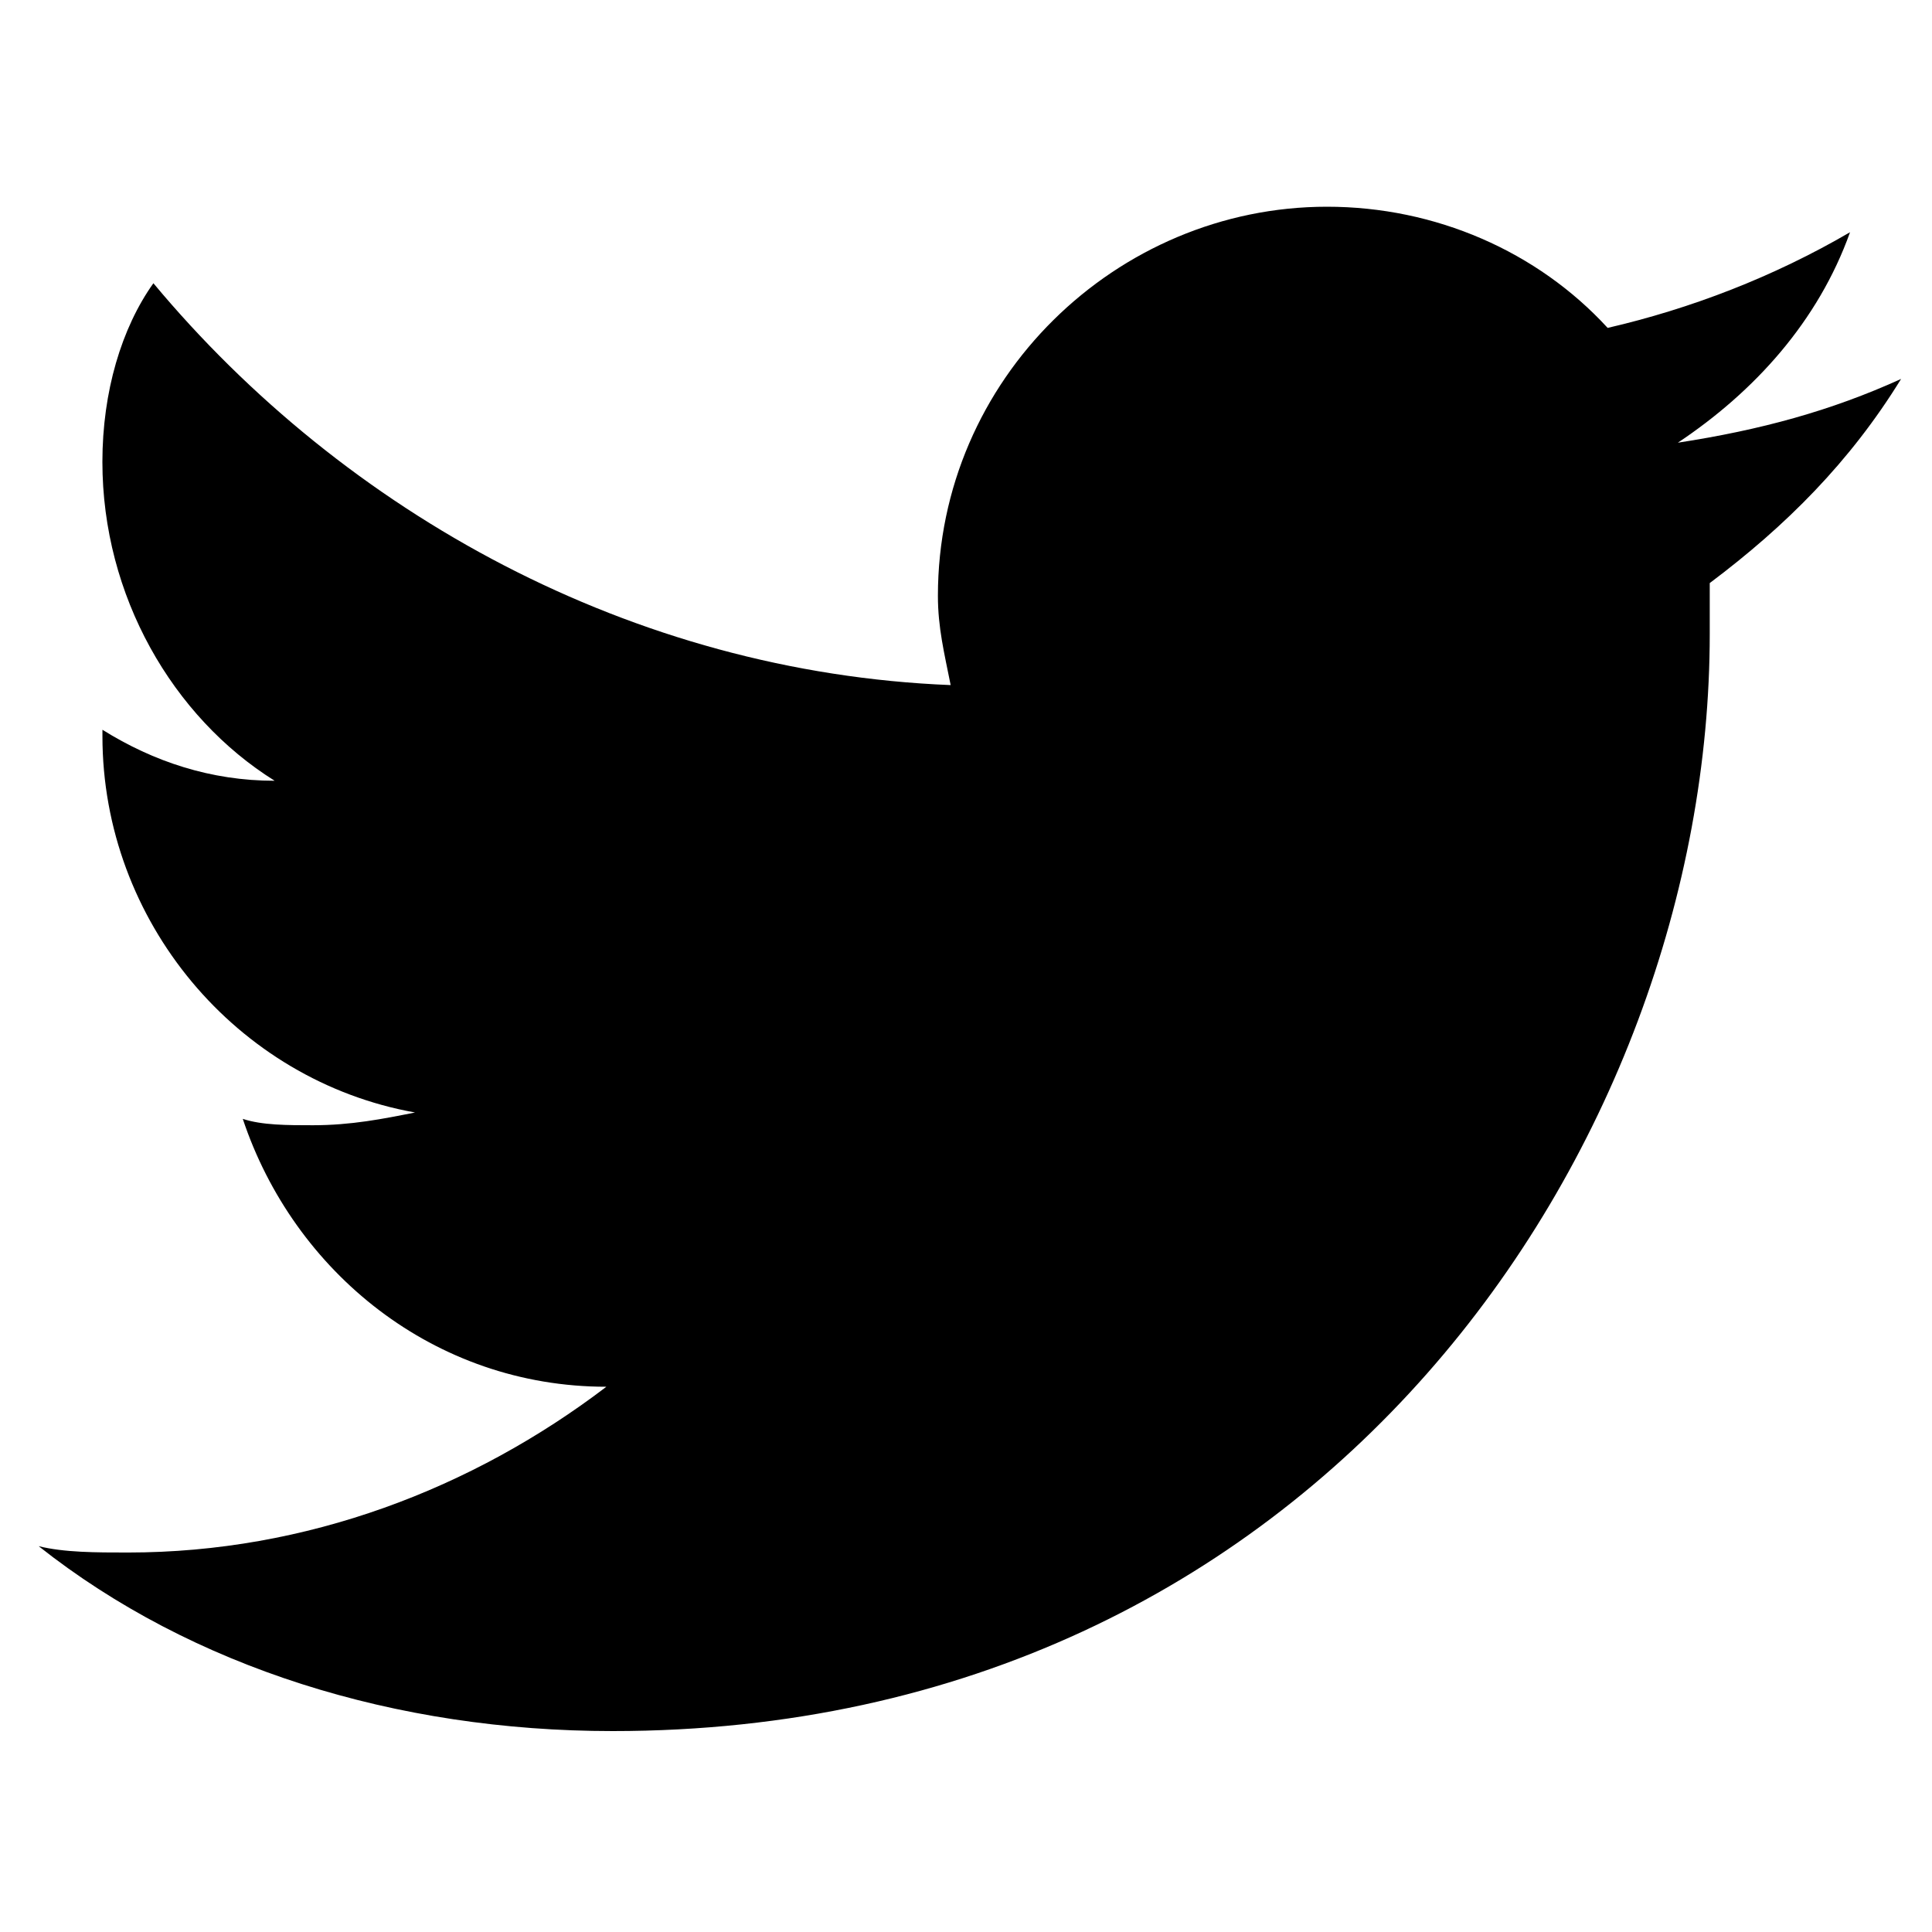
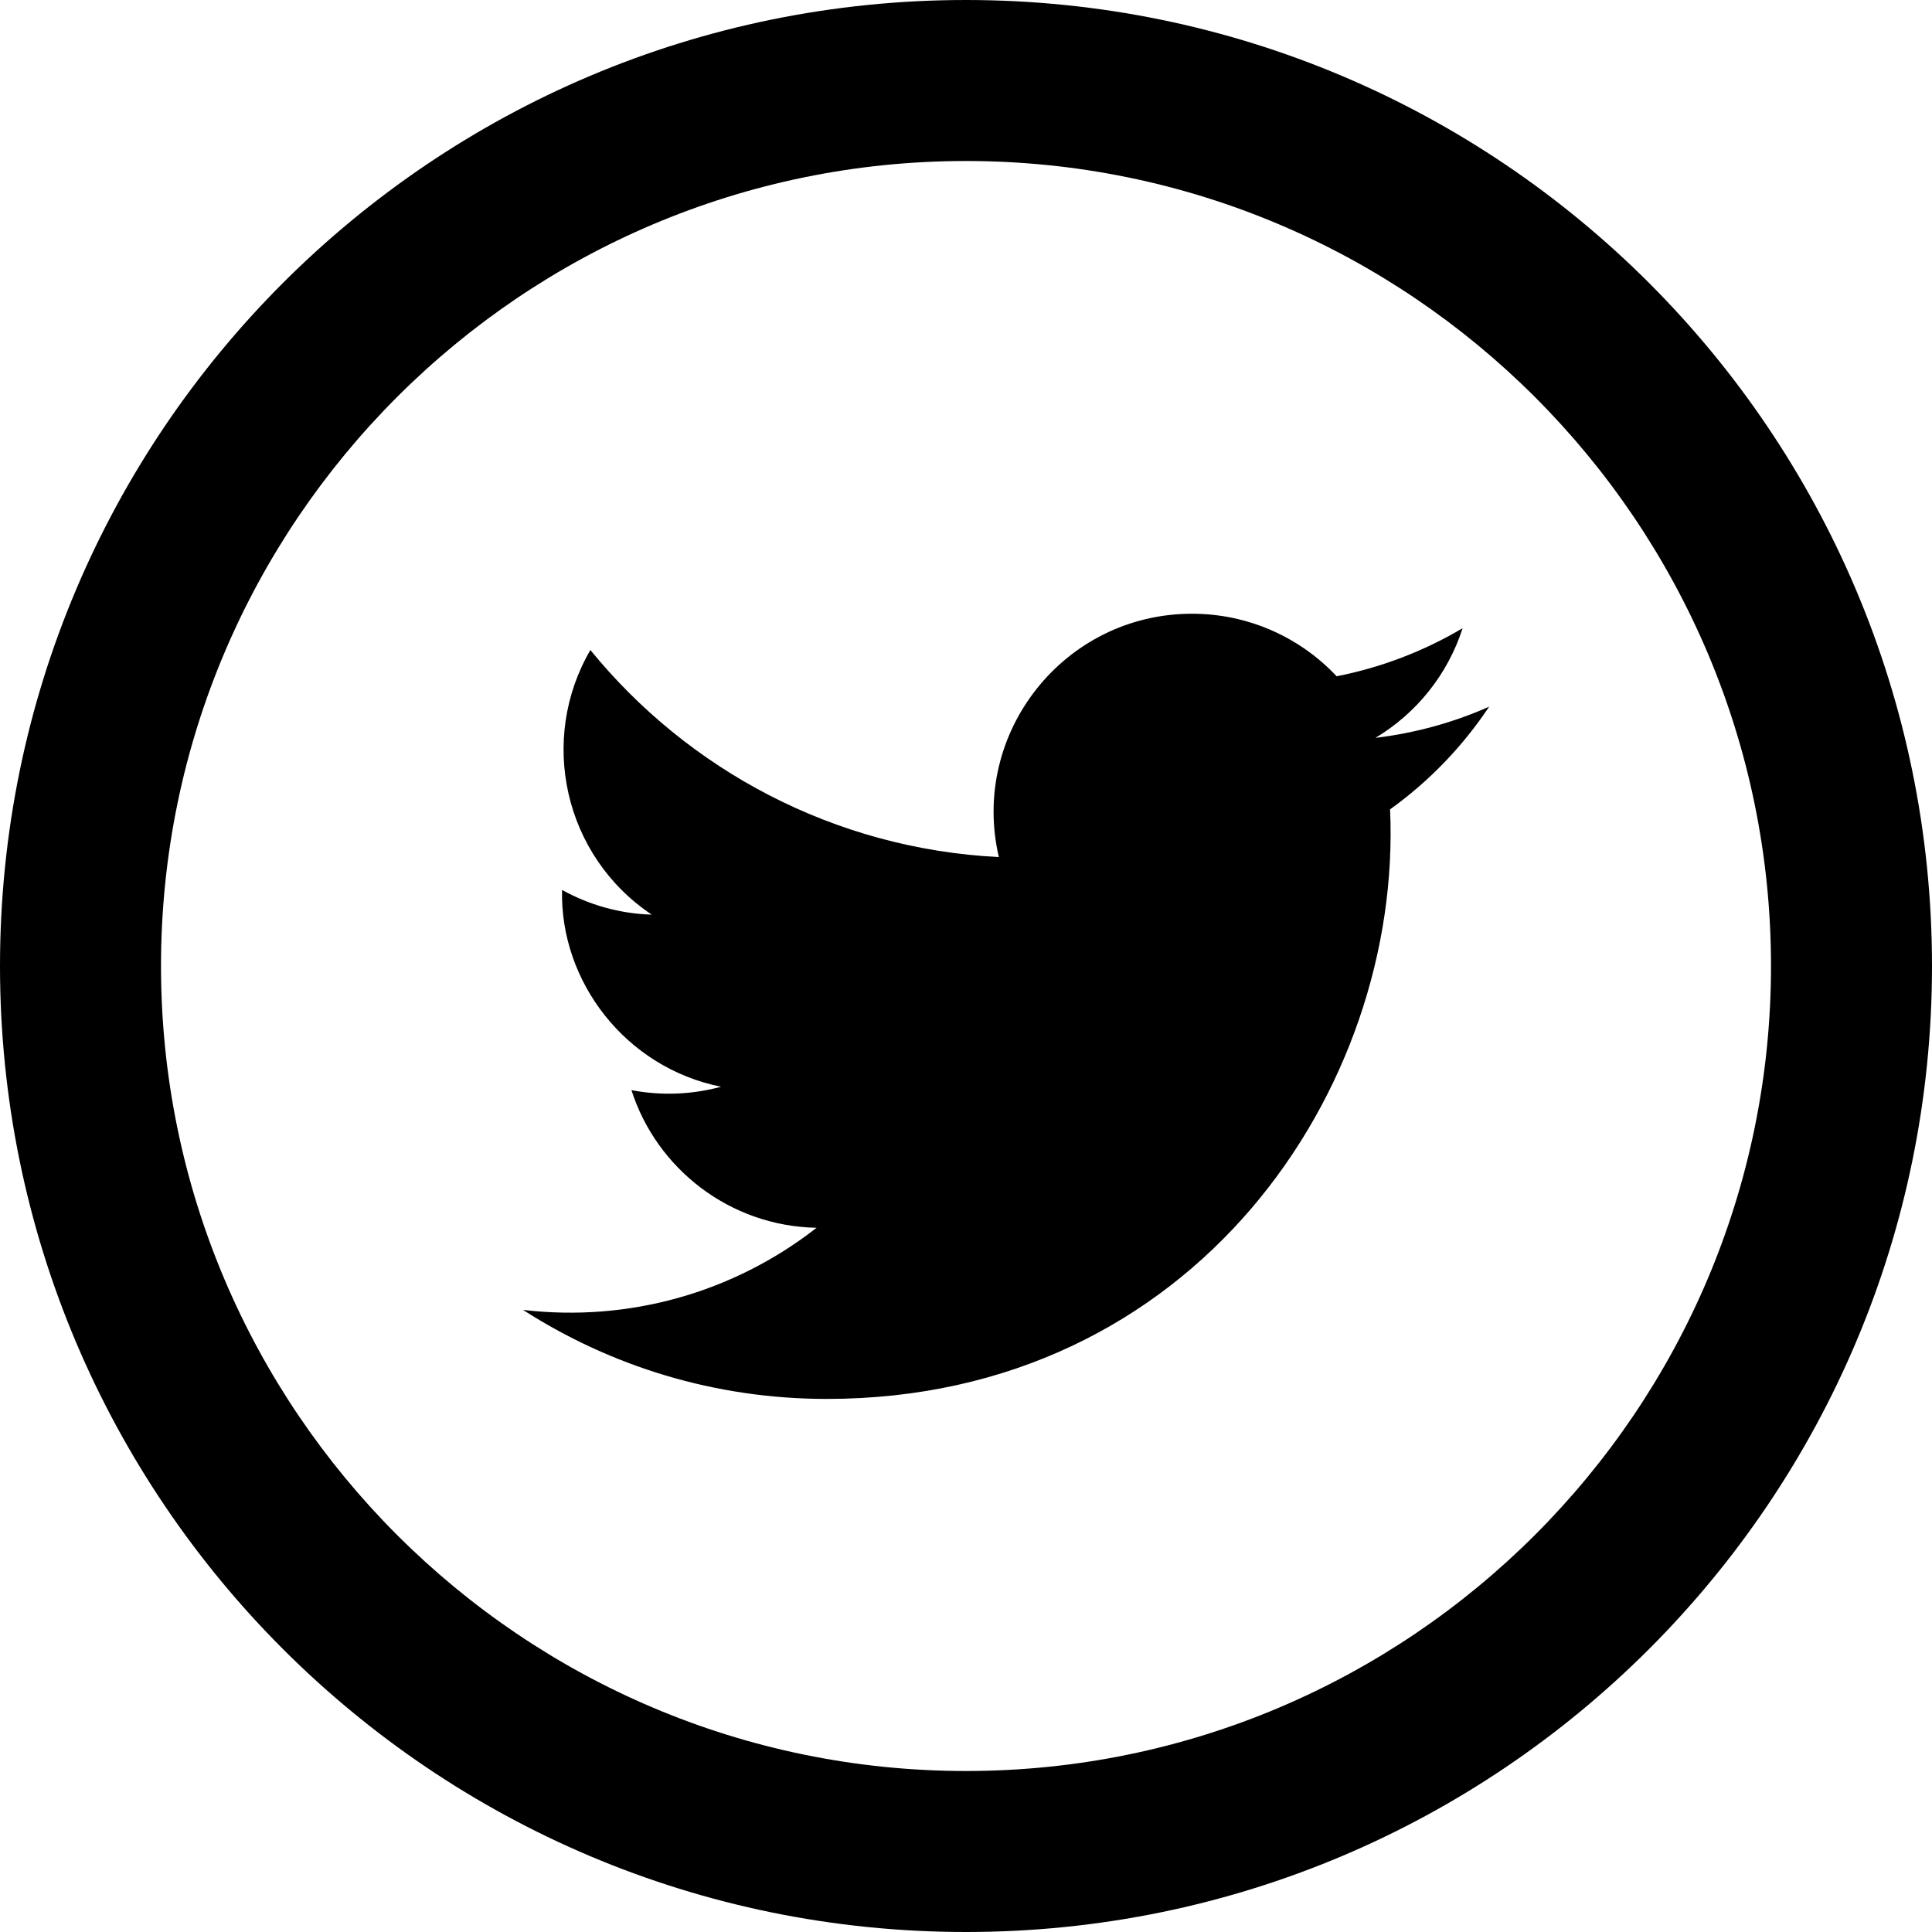
- <svg xmlns="http://www.w3.org/2000/svg" viewBox="0 0 50 50" width="1em" height="1em">
-   <path d="M49.2 9.807c-1.816.825-3.632 1.32-5.777 1.65 1.98-1.32 3.63-3.136 4.456-5.447-1.98 1.156-4.127 1.98-6.273 2.476-1.816-1.98-4.457-3.136-7.263-3.136-5.447 0-10.07 4.457-10.07 10.07 0 .825.166 1.485.33 2.31-8.253-.33-15.68-4.457-20.633-10.4-.824 1.156-1.32 2.807-1.32 4.623 0 3.466 1.816 6.603 4.458 8.253-1.65 0-3.137-.495-4.457-1.32v.165c0 4.788 3.467 8.914 8.09 9.74-.826.165-1.652.33-2.642.33-.66 0-1.32 0-1.816-.165 1.32 3.96 4.952 6.933 9.41 6.933-3.467 2.64-7.76 4.29-12.38 4.29-.826 0-1.652 0-2.312-.164C4.962 43.15 10.244 44.8 15.856 44.8c18.323 0 28.392-15.185 28.392-28.39v-1.32c1.98-1.487 3.63-3.137 4.952-5.283z" />
+ <svg xmlns="http://www.w3.org/2000/svg" width="1em" height="1em" viewBox="0 0 24 24">
+   <path d="M12 2c5.514 0 10 4.486 10 10s-4.486 10-10 10S2 17.514 2 12 6.486 2 12 2zm0-2C5.373 0 0 5.373 0 12s5.373 12 12 12 12-5.373 12-12S18.627 0 12 0zm6.5 8.778c-.44.196-.916.328-1.414.388.51-.305.898-.787 1.083-1.362-.477.282-1.004.487-1.565.597-.448-.478-1.09-.777-1.796-.777-1.59 0-2.76 1.483-2.4 3.023-2.045-.103-3.86-1.083-5.074-2.572-.645 1.106-.334 2.554.762 3.287-.403-.012-.782-.123-1.114-.307-.027 1.14.79 2.207 1.975 2.445-.347.094-.727.116-1.113.042.313.978 1.224 1.69 2.3 1.71-1.037.81-2.34 1.174-3.647 1.02 1.09.7 2.383 1.106 3.773 1.106 4.572 0 7.154-3.86 6.998-7.324.483-.346.9-.78 1.23-1.274z" />
</svg>
